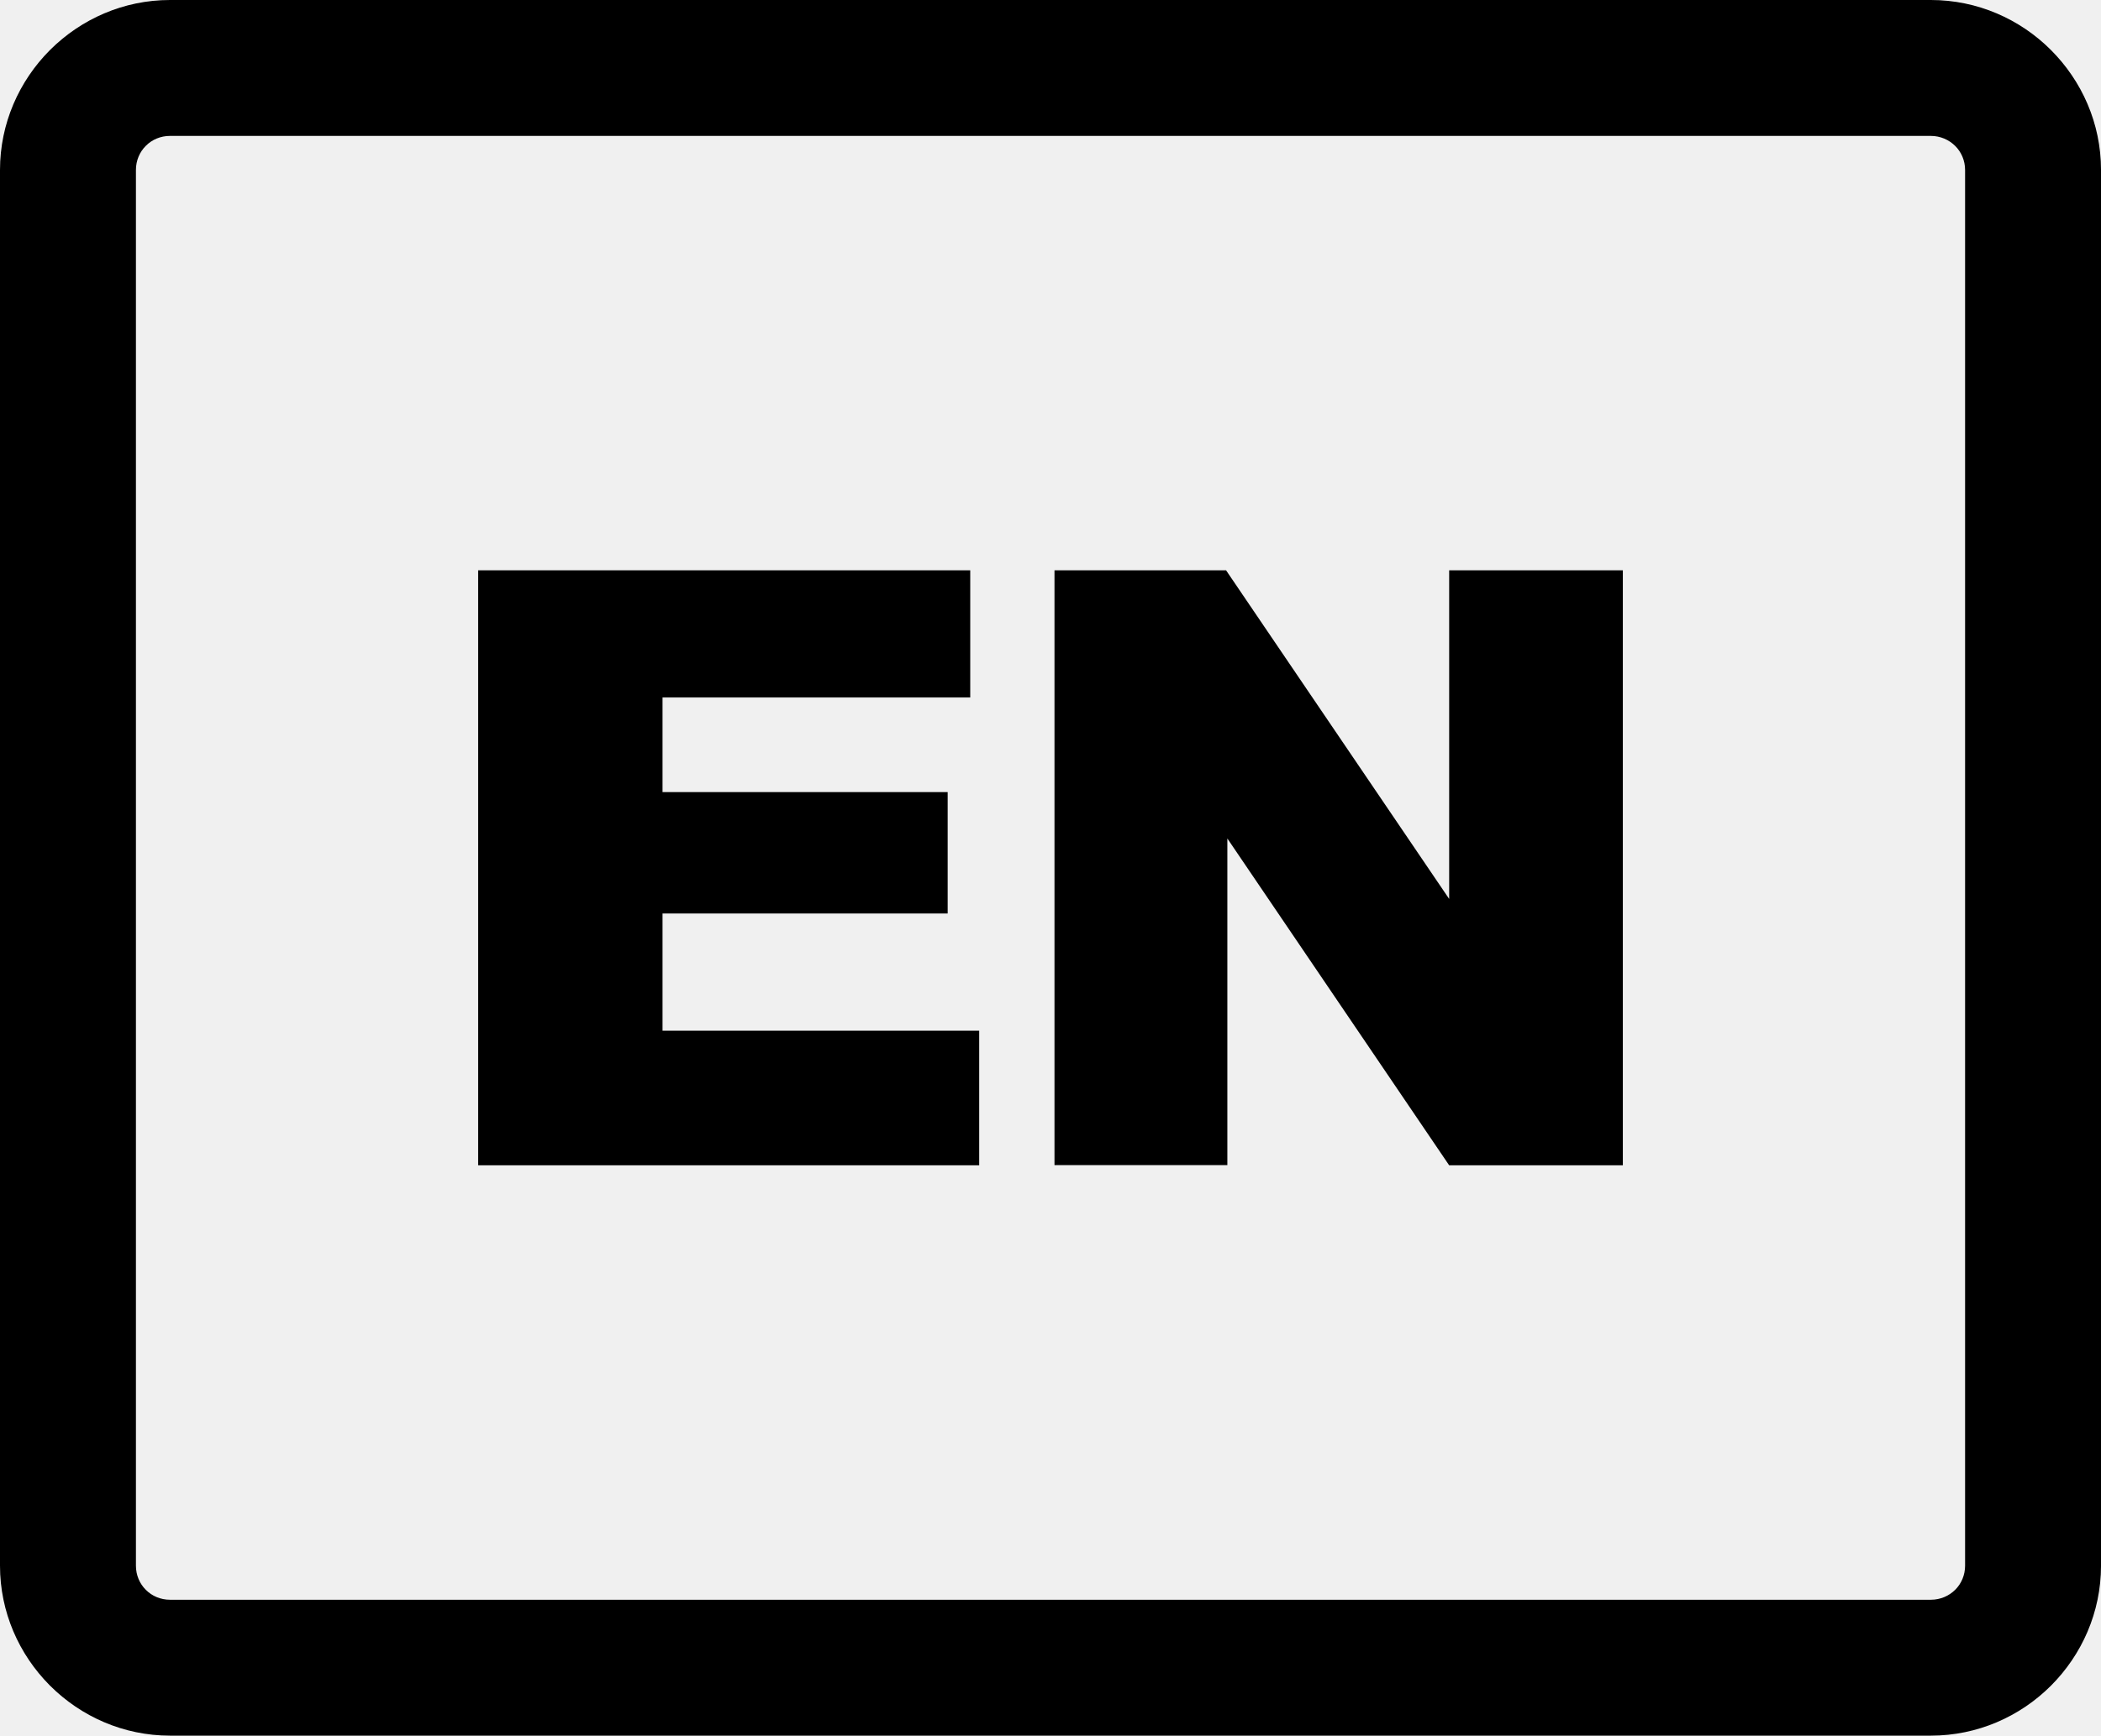
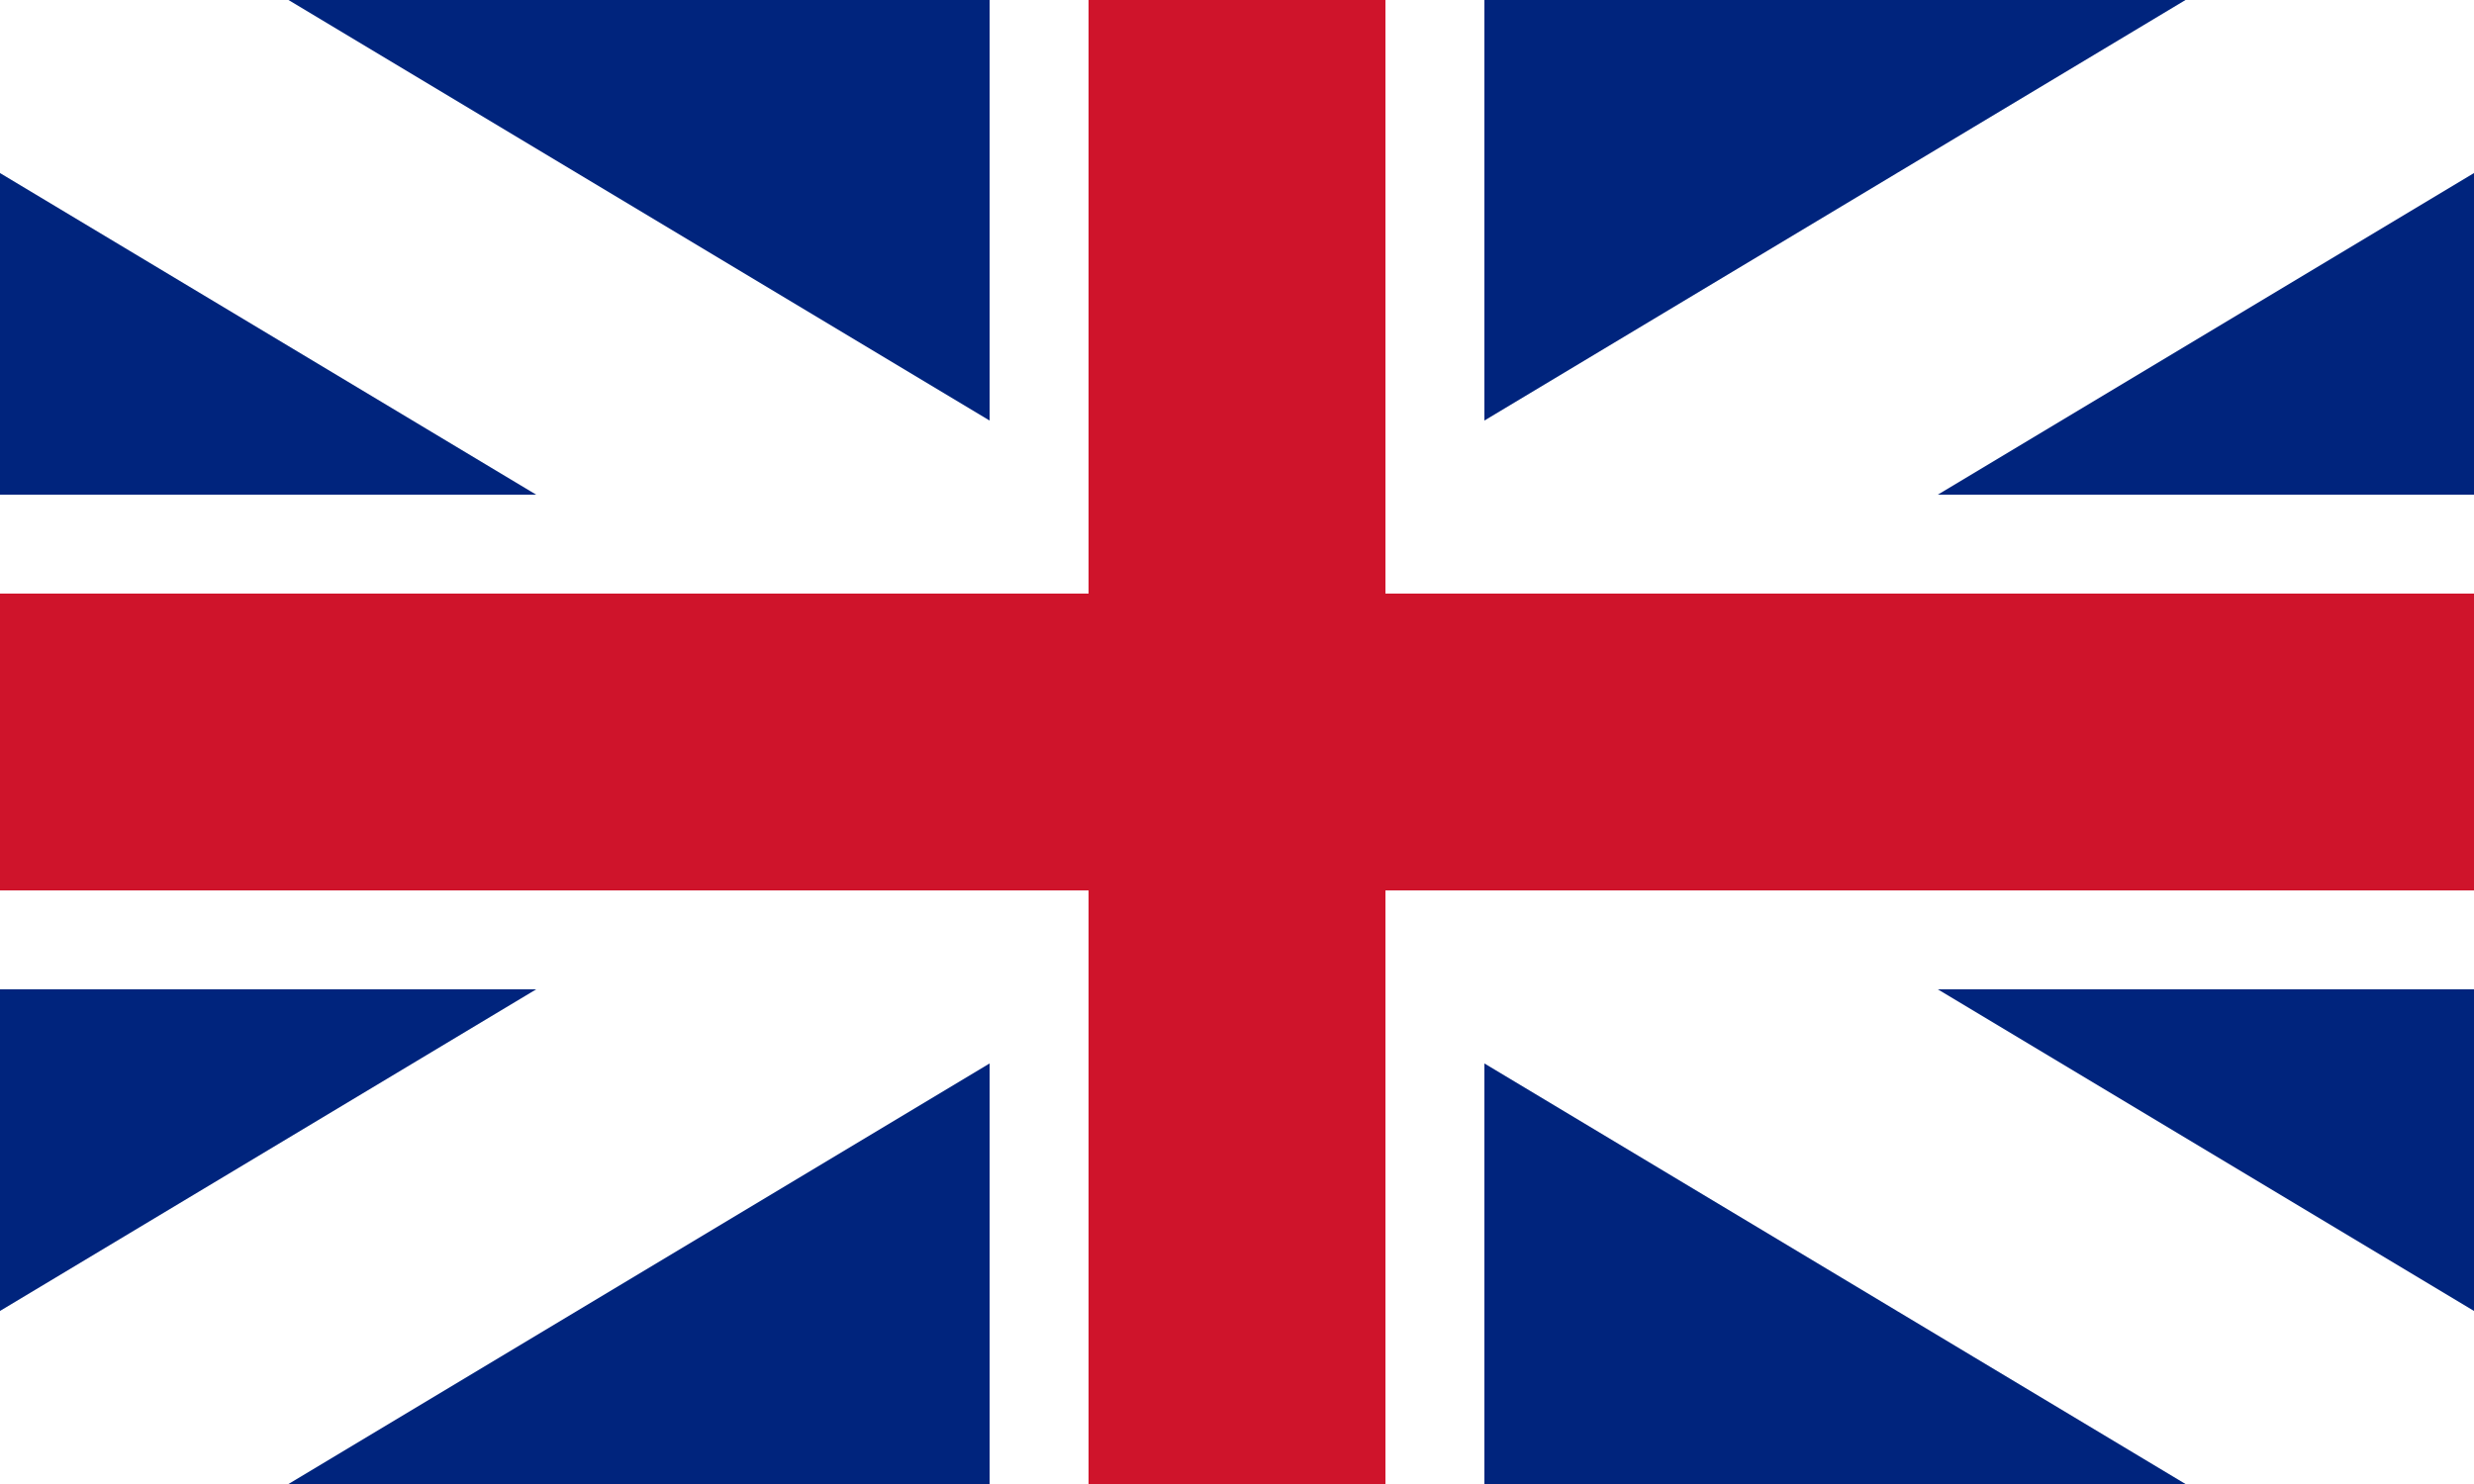
- <svg xmlns="http://www.w3.org/2000/svg" version="1.1" id="Layer_1" x="0px" y="0px" viewBox="0 0 122.879 101.527" enable-background="new 0 0 122.879 101.527" xml:space="preserve">
-   <g>
-     <path d="M9.942,0h102.986c2.727,0,5.213,1.118,7.016,2.918c1.811,1.808,2.936,4.294,2.936,7.023v81.643 c0,2.729-1.123,5.217-2.934,7.026c-1.803,1.799-4.287,2.916-7.018,2.916H9.942c-2.72,0-5.202-1.117-7.009-2.918l-0.024-0.024 C1.113,96.778,0,94.301,0,91.585V9.942c0-2.72,1.117-5.202,2.917-7.009l0.024-0.024C4.749,1.113,7.226,0,9.942,0L9.942,0z M27.965,33.362h28.78v7.436H38.749v5.537h16.677v7.099H38.749v6.856h18.52v7.875H27.965V33.362L27.965,33.362L27.965,33.362z M61.673,33.362h10.036l13.047,19.221V33.362h10.158v34.803H84.756L71.783,49.047v19.108h-10.11V33.362L61.673,33.362 L61.673,33.362z M112.928,7.95H9.942c-0.555,0-1.052,0.219-1.404,0.572L8.522,8.538C8.169,8.89,7.95,9.387,7.95,9.942v81.643 c0,0.555,0.219,1.052,0.572,1.404l0.016,0.016c0.352,0.353,0.85,0.572,1.404,0.572h102.986c0.561,0,1.066-0.225,1.428-0.587 c0.354-0.354,0.574-0.851,0.574-1.405V9.942c0-0.552-0.221-1.049-0.576-1.403C113.99,8.176,113.484,7.95,112.928,7.95L112.928,7.95 z" />
-   </g>
+ <svg xmlns="http://www.w3.org/2000/svg" width="1000" height="600" viewBox="0,0 25,15">
+   <rect width="25" height="15" fill="#00247d" />
+   <path d="M 0,0 L 25,15 M 25,0 L 0,15" stroke="#fff" stroke-width="3" />
+   <path d="M 12.5,0 V 15 M 0,7.5 H 25" stroke="#fff" stroke-width="5" />
+   <path d="M 12.5,0 V 15 M 0,7.5 H 25" stroke="#cf142b" stroke-width="3" />
</svg>
